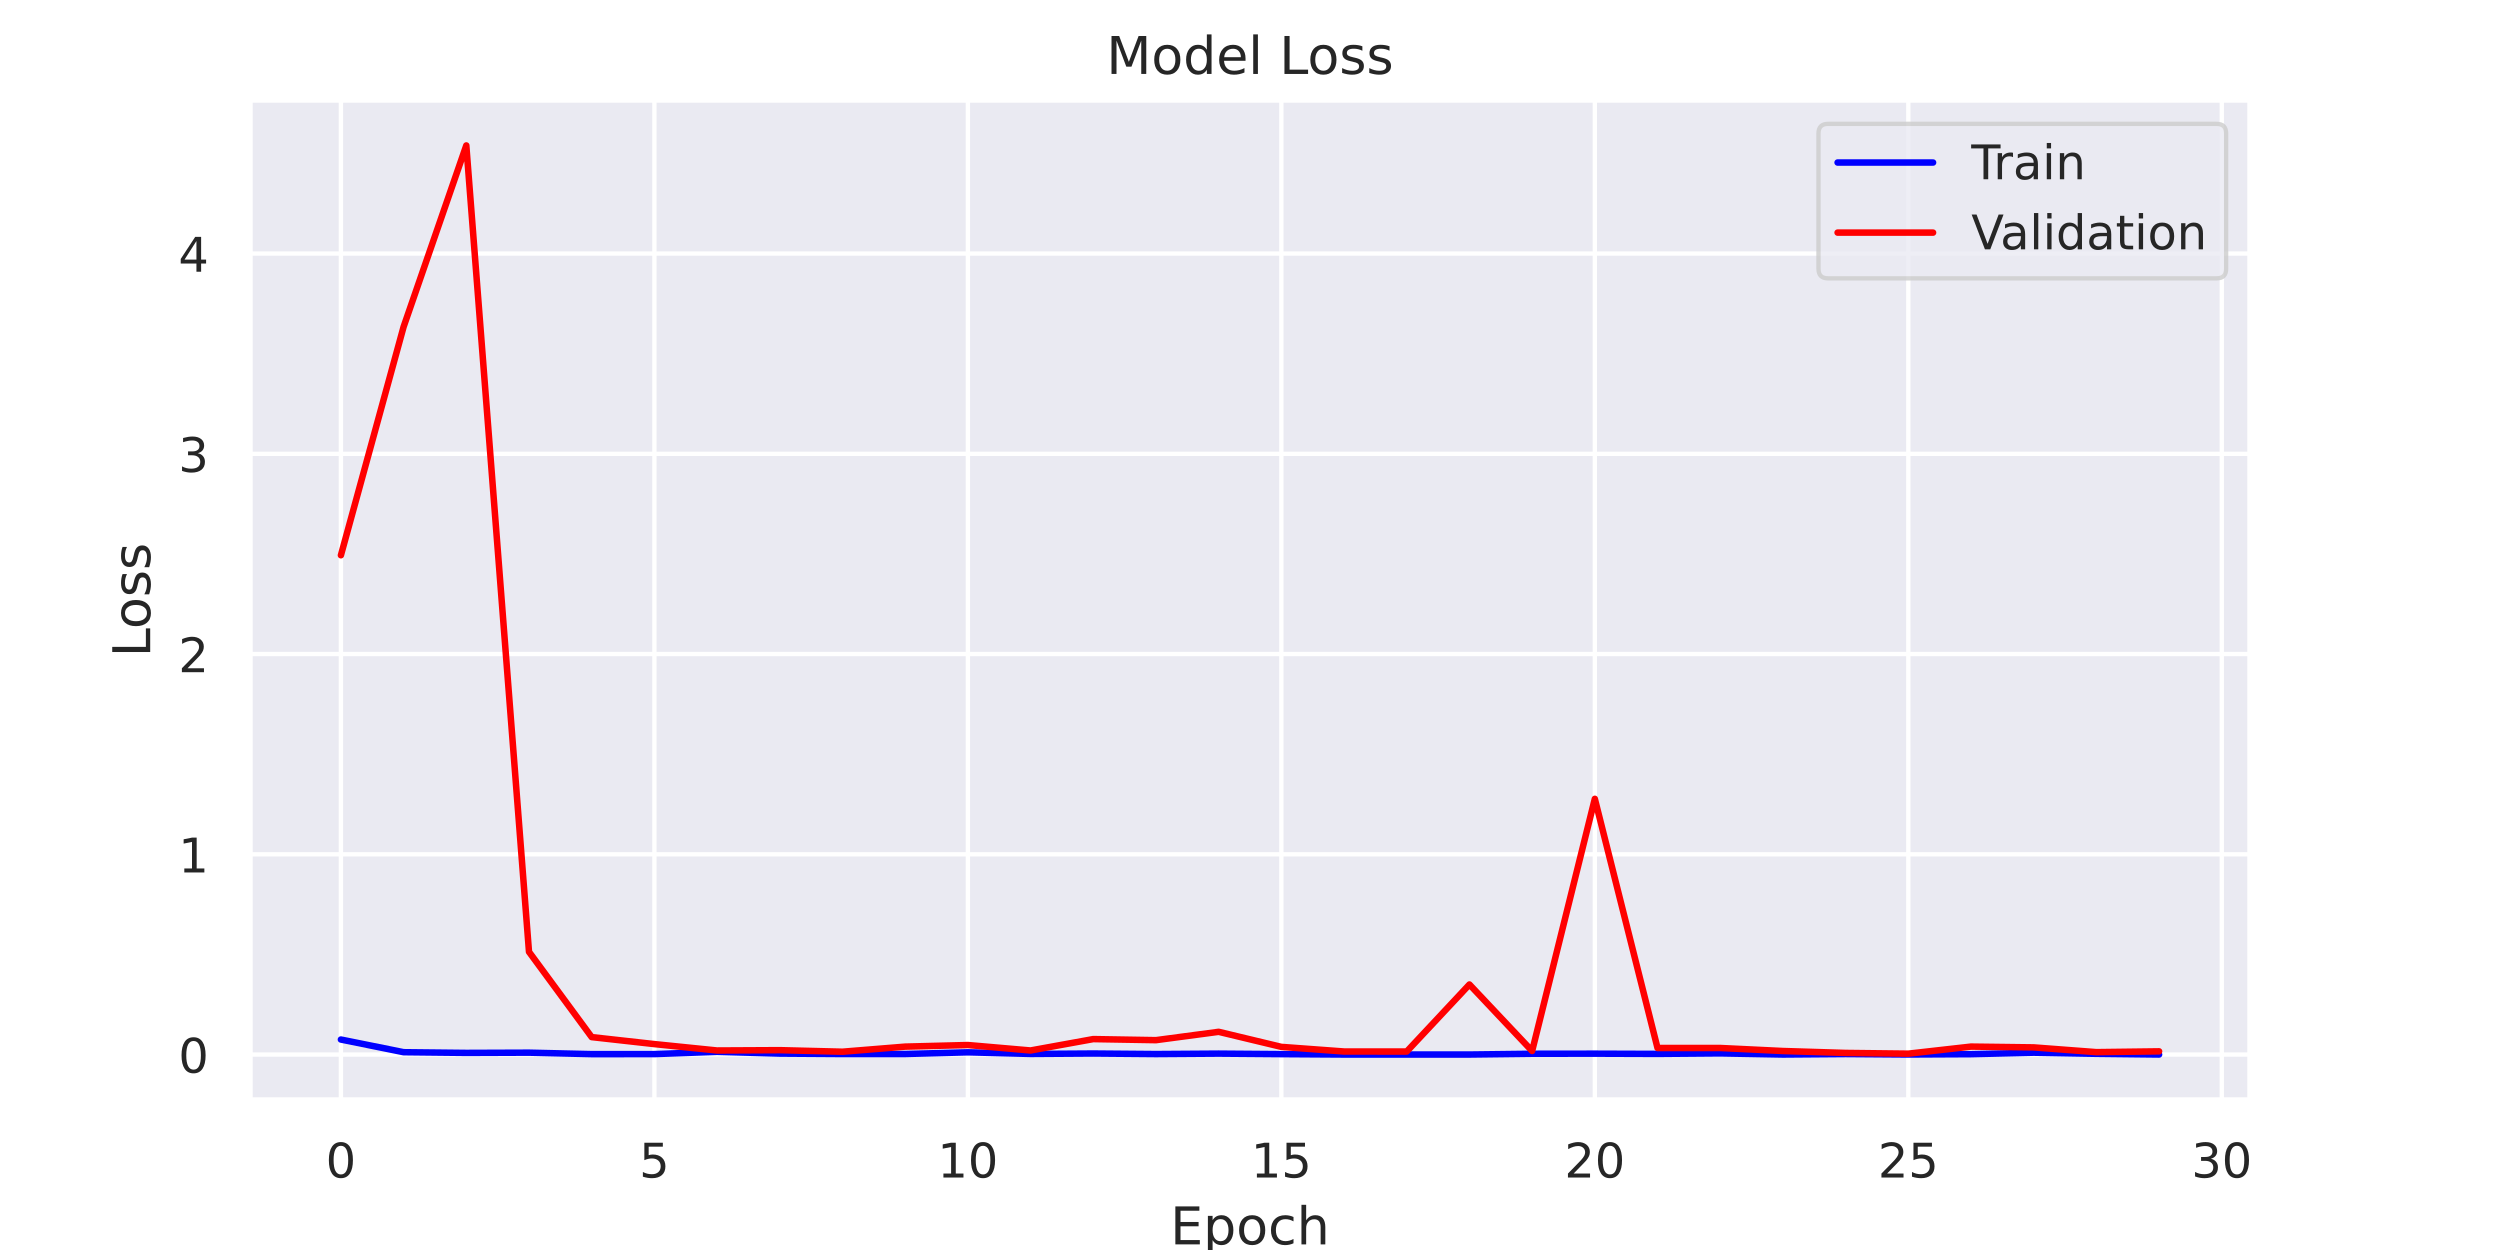
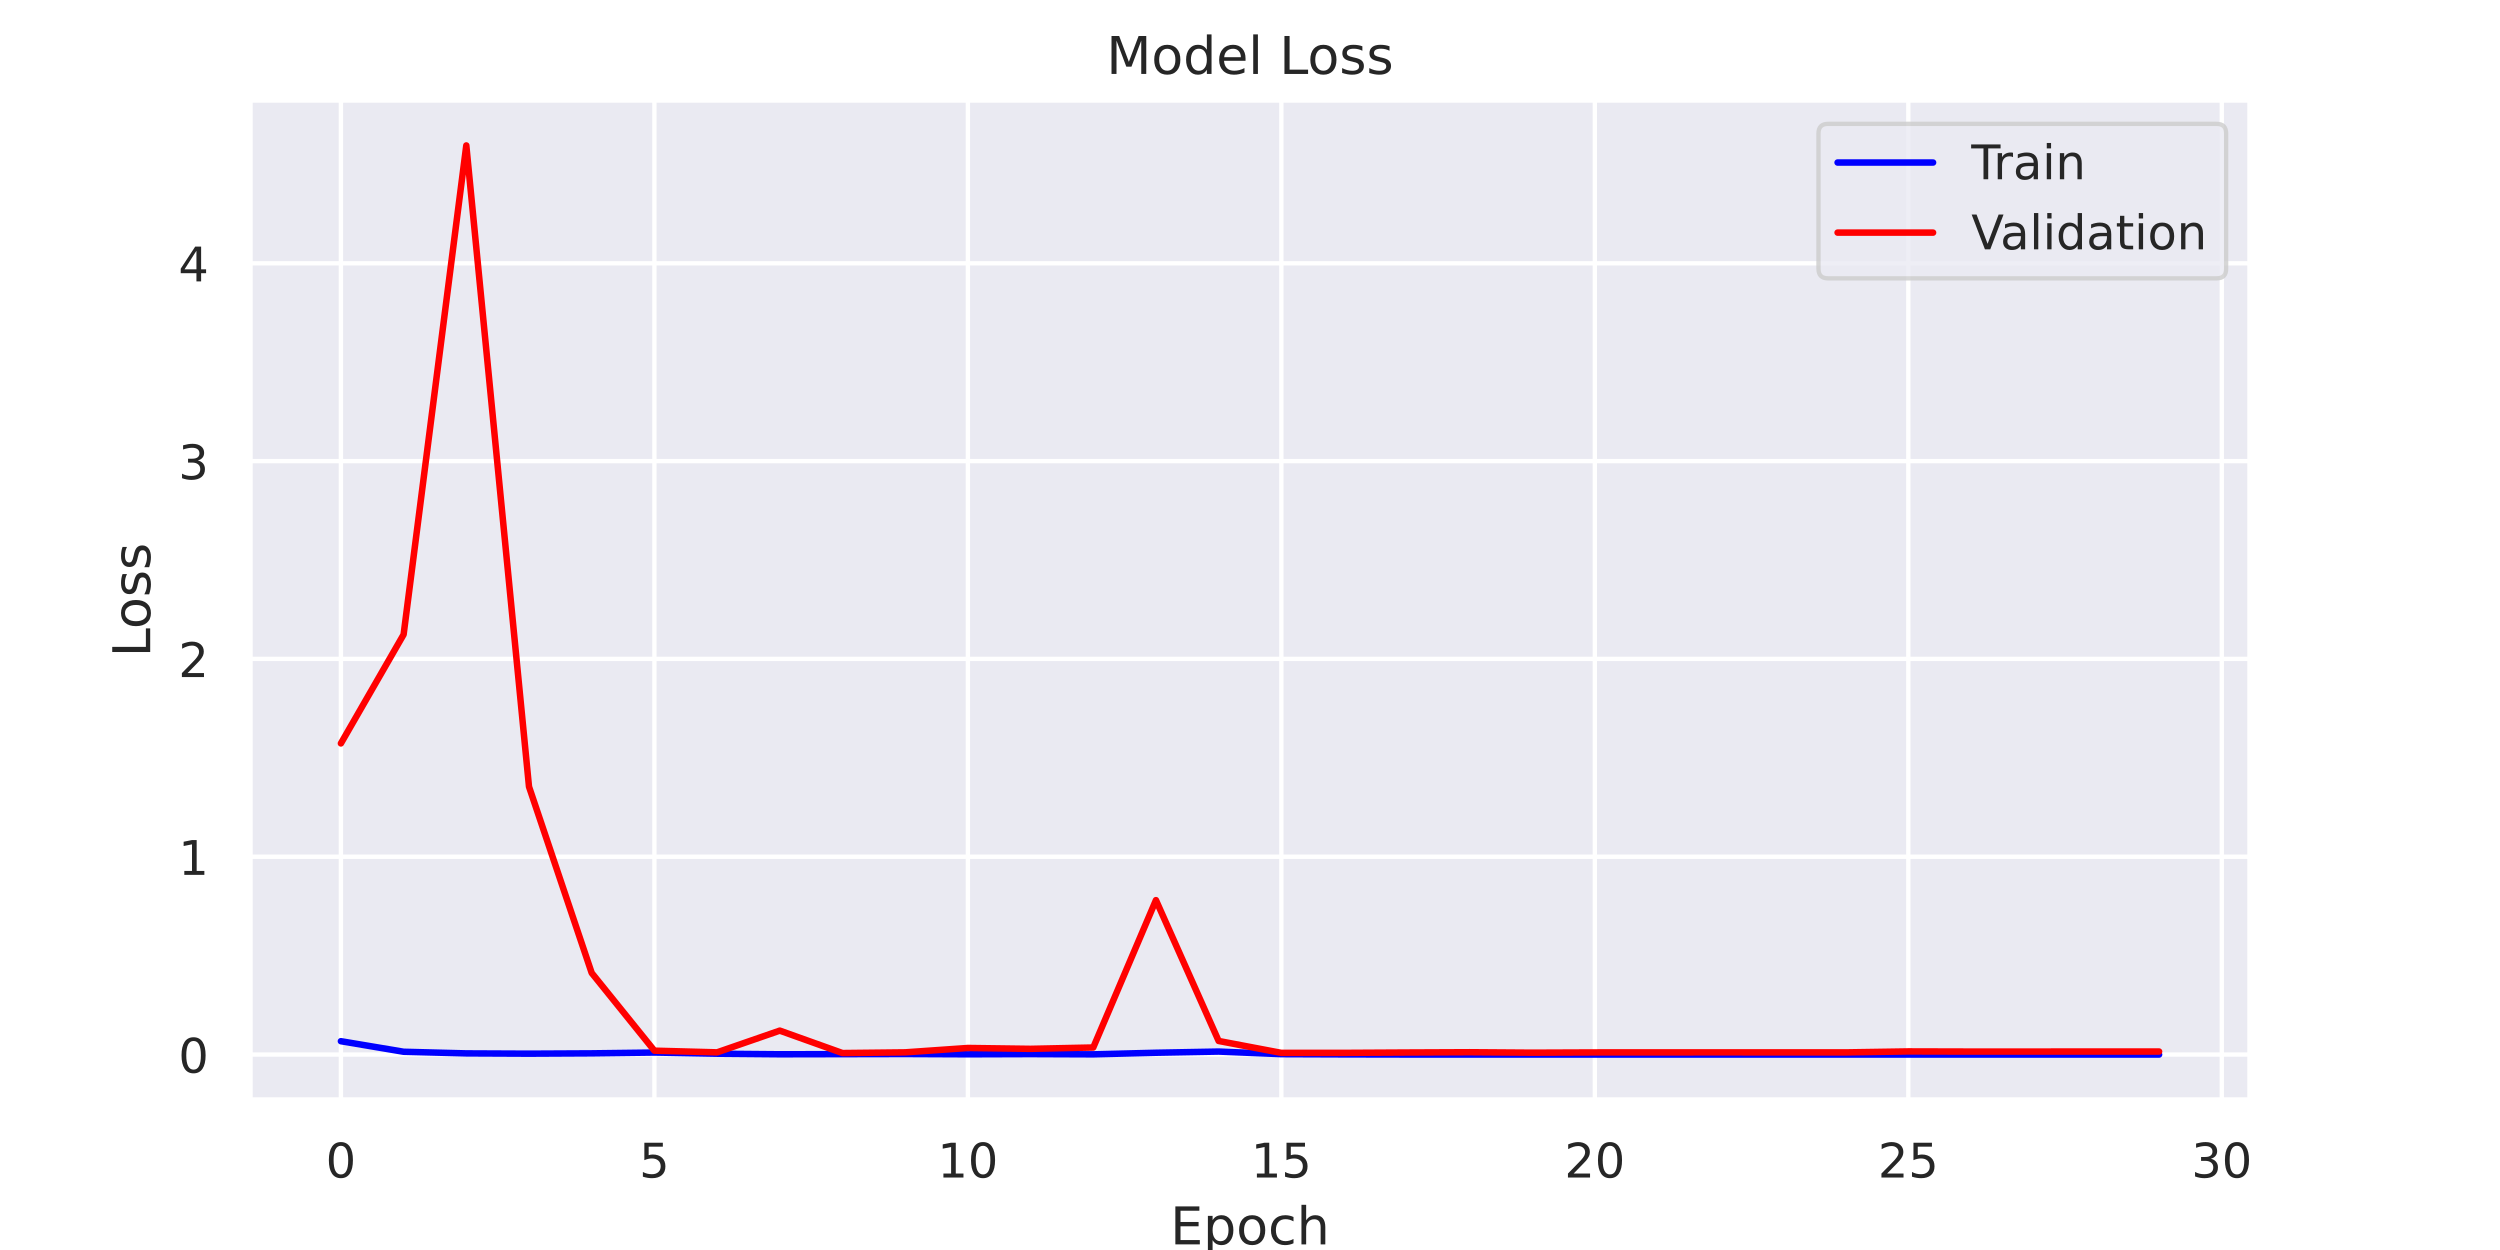
<svg xmlns="http://www.w3.org/2000/svg" xmlns:xlink="http://www.w3.org/1999/xlink" height="288pt" version="1.1" viewBox="0 0 576 288" width="576pt">
  <defs>
    <style type="text/css">*{stroke-linecap:butt;stroke-linejoin:round;}</style>
  </defs>
  <g id="figure_1">
    <g id="patch_1">
      <path d="M 0 288  L 576 288  L 576 0  L 0 0  z " style="fill:#ffffff;" />
    </g>
    <g id="axes_1">
      <g id="patch_2">
        <path d="M 57.6 253.44  L 518.4 253.44  L 518.4 23.04  L 57.6 23.04  z " style="fill:#eaeaf2;" />
      </g>
      <g id="matplotlib.axis_1">
        <g id="xtick_1">
          <g id="line2d_1">
-             <path clip-path="url(#p68ed6aa2de)" d="M 78.545 253.44  L 78.545 23.04  " style="fill:none;stroke:#ffffff;stroke-linecap:round;" />
+             <path clip-path="url(#p7ed5fe6f03)" d="M 78.545 253.44  L 78.545 23.04  " style="fill:none;stroke:#ffffff;stroke-linecap:round;" />
          </g>
          <g id="text_1">
            <g style="fill:#262626;" transform="translate(75.04608 271.2983)scale(0.11 -0.11)">
              <defs>
                <path d="M 2034 4250  Q 1547 4250 1301 3770  Q 1056 3291 1056 2328  Q 1056 1369 1301 889  Q 1547 409 2034 409  Q 2525 409 2770 889  Q 3016 1369 3016 2328  Q 3016 3291 2770 3770  Q 2525 4250 2034 4250  z M 2034 4750  Q 2819 4750 3233 4129  Q 3647 3509 3647 2328  Q 3647 1150 3233 529  Q 2819 -91 2034 -91  Q 1250 -91 836 529  Q 422 1150 422 2328  Q 422 3509 836 4129  Q 1250 4750 2034 4750  z " id="DejaVuSans-30" transform="scale(0.015625)" />
              </defs>
              <use xlink:href="#DejaVuSans-30" />
            </g>
          </g>
        </g>
        <g id="xtick_2">
          <g id="line2d_2">
-             <path clip-path="url(#p68ed6aa2de)" d="M 150.771 253.44  L 150.771 23.04  " style="fill:none;stroke:#ffffff;stroke-linecap:round;" />
+             <path clip-path="url(#p7ed5fe6f03)" d="M 150.771 253.44  L 150.771 23.04  " style="fill:none;stroke:#ffffff;stroke-linecap:round;" />
          </g>
          <g id="text_2">
            <g style="fill:#262626;" transform="translate(147.2718 271.2983)scale(0.11 -0.11)">
              <defs>
                <path d="M 691 4666  L 3169 4666  L 3169 4134  L 1269 4134  L 1269 2991  Q 1406 3038 1543 3061  Q 1681 3084 1819 3084  Q 2600 3084 3056 2656  Q 3513 2228 3513 1497  Q 3513 744 3044 326  Q 2575 -91 1722 -91  Q 1428 -91 1123 -41  Q 819 9 494 109  L 494 744  Q 775 591 1075 516  Q 1375 441 1709 441  Q 2250 441 2565 725  Q 2881 1009 2881 1497  Q 2881 1984 2565 2268  Q 2250 2553 1709 2553  Q 1456 2553 1204 2497  Q 953 2441 691 2322  L 691 4666  z " id="DejaVuSans-35" transform="scale(0.015625)" />
              </defs>
              <use xlink:href="#DejaVuSans-35" />
            </g>
          </g>
        </g>
        <g id="xtick_3">
          <g id="line2d_3">
-             <path clip-path="url(#p68ed6aa2de)" d="M 222.997 253.44  L 222.997 23.04  " style="fill:none;stroke:#ffffff;stroke-linecap:round;" />
+             <path clip-path="url(#p7ed5fe6f03)" d="M 222.997 253.44  L 222.997 23.04  " style="fill:none;stroke:#ffffff;stroke-linecap:round;" />
          </g>
          <g id="text_3">
            <g style="fill:#262626;" transform="translate(215.9981 271.2983)scale(0.11 -0.11)">
              <defs>
                <path d="M 794 531  L 1825 531  L 1825 4091  L 703 3866  L 703 4441  L 1819 4666  L 2450 4666  L 2450 531  L 3481 531  L 3481 0  L 794 0  L 794 531  z " id="DejaVuSans-31" transform="scale(0.015625)" />
              </defs>
              <use xlink:href="#DejaVuSans-31" />
              <use x="63.623" xlink:href="#DejaVuSans-30" />
            </g>
          </g>
        </g>
        <g id="xtick_4">
          <g id="line2d_4">
-             <path clip-path="url(#p68ed6aa2de)" d="M 295.223 253.44  L 295.223 23.04  " style="fill:none;stroke:#ffffff;stroke-linecap:round;" />
+             <path clip-path="url(#p7ed5fe6f03)" d="M 295.223 253.44  L 295.223 23.04  " style="fill:none;stroke:#ffffff;stroke-linecap:round;" />
          </g>
          <g id="text_4">
            <g style="fill:#262626;" transform="translate(288.2238 271.2983)scale(0.11 -0.11)">
              <use xlink:href="#DejaVuSans-31" />
              <use x="63.623" xlink:href="#DejaVuSans-35" />
            </g>
          </g>
        </g>
        <g id="xtick_5">
          <g id="line2d_5">
-             <path clip-path="url(#p68ed6aa2de)" d="M 367.448 253.44  L 367.448 23.04  " style="fill:none;stroke:#ffffff;stroke-linecap:round;" />
+             <path clip-path="url(#p7ed5fe6f03)" d="M 367.448 253.44  L 367.448 23.04  " style="fill:none;stroke:#ffffff;stroke-linecap:round;" />
          </g>
          <g id="text_5">
            <g style="fill:#262626;" transform="translate(360.4495 271.2983)scale(0.11 -0.11)">
              <defs>
                <path d="M 1228 531  L 3431 531  L 3431 0  L 469 0  L 469 531  Q 828 903 1448 1529  Q 2069 2156 2228 2338  Q 2531 2678 2651 2914  Q 2772 3150 2772 3378  Q 2772 3750 2511 3984  Q 2250 4219 1831 4219  Q 1534 4219 1204 4116  Q 875 4013 500 3803  L 500 4441  Q 881 4594 1212 4672  Q 1544 4750 1819 4750  Q 2544 4750 2975 4387  Q 3406 4025 3406 3419  Q 3406 3131 3298 2873  Q 3191 2616 2906 2266  Q 2828 2175 2409 1742  Q 1991 1309 1228 531  z " id="DejaVuSans-32" transform="scale(0.015625)" />
              </defs>
              <use xlink:href="#DejaVuSans-32" />
              <use x="63.623" xlink:href="#DejaVuSans-30" />
            </g>
          </g>
        </g>
        <g id="xtick_6">
          <g id="line2d_6">
-             <path clip-path="url(#p68ed6aa2de)" d="M 439.674 253.44  L 439.674 23.04  " style="fill:none;stroke:#ffffff;stroke-linecap:round;" />
+             <path clip-path="url(#p7ed5fe6f03)" d="M 439.674 253.44  L 439.674 23.04  " style="fill:none;stroke:#ffffff;stroke-linecap:round;" />
          </g>
          <g id="text_6">
            <g style="fill:#262626;" transform="translate(432.6752 271.2983)scale(0.11 -0.11)">
              <use xlink:href="#DejaVuSans-32" />
              <use x="63.623" xlink:href="#DejaVuSans-35" />
            </g>
          </g>
        </g>
        <g id="xtick_7">
          <g id="line2d_7">
-             <path clip-path="url(#p68ed6aa2de)" d="M 511.9 253.44  L 511.9 23.04  " style="fill:none;stroke:#ffffff;stroke-linecap:round;" />
+             <path clip-path="url(#p7ed5fe6f03)" d="M 511.9 253.44  L 511.9 23.04  " style="fill:none;stroke:#ffffff;stroke-linecap:round;" />
          </g>
          <g id="text_7">
            <g style="fill:#262626;" transform="translate(504.9009 271.2983)scale(0.11 -0.11)">
              <defs>
                <path d="M 2597 2516  Q 3050 2419 3304 2112  Q 3559 1806 3559 1356  Q 3559 666 3084 287  Q 2609 -91 1734 -91  Q 1441 -91 1130 -33  Q 819 25 488 141  L 488 750  Q 750 597 1062 519  Q 1375 441 1716 441  Q 2309 441 2620 675  Q 2931 909 2931 1356  Q 2931 1769 2642 2001  Q 2353 2234 1838 2234  L 1294 2234  L 1294 2753  L 1863 2753  Q 2328 2753 2575 2939  Q 2822 3125 2822 3475  Q 2822 3834 2567 4026  Q 2313 4219 1838 4219  Q 1578 4219 1281 4162  Q 984 4106 628 3988  L 628 4550  Q 988 4650 1302 4700  Q 1616 4750 1894 4750  Q 2613 4750 3031 4423  Q 3450 4097 3450 3541  Q 3450 3153 3228 2886  Q 3006 2619 2597 2516  z " id="DejaVuSans-33" transform="scale(0.015625)" />
              </defs>
              <use xlink:href="#DejaVuSans-33" />
              <use x="63.623" xlink:href="#DejaVuSans-30" />
            </g>
          </g>
        </g>
        <g id="text_8">
          <g style="fill:#262626;" transform="translate(269.6269 286.7041)scale(0.12 -0.12)">
            <defs>
              <path d="M 628 4666  L 3578 4666  L 3578 4134  L 1259 4134  L 1259 2753  L 3481 2753  L 3481 2222  L 1259 2222  L 1259 531  L 3634 531  L 3634 0  L 628 0  L 628 4666  z " id="DejaVuSans-45" transform="scale(0.015625)" />
              <path d="M 1159 525  L 1159 -1331  L 581 -1331  L 581 3500  L 1159 3500  L 1159 2969  Q 1341 3281 1617 3432  Q 1894 3584 2278 3584  Q 2916 3584 3314 3078  Q 3713 2572 3713 1747  Q 3713 922 3314 415  Q 2916 -91 2278 -91  Q 1894 -91 1617 61  Q 1341 213 1159 525  z M 3116 1747  Q 3116 2381 2855 2742  Q 2594 3103 2138 3103  Q 1681 3103 1420 2742  Q 1159 2381 1159 1747  Q 1159 1113 1420 752  Q 1681 391 2138 391  Q 2594 391 2855 752  Q 3116 1113 3116 1747  z " id="DejaVuSans-70" transform="scale(0.015625)" />
              <path d="M 1959 3097  Q 1497 3097 1228 2736  Q 959 2375 959 1747  Q 959 1119 1226 758  Q 1494 397 1959 397  Q 2419 397 2687 759  Q 2956 1122 2956 1747  Q 2956 2369 2687 2733  Q 2419 3097 1959 3097  z M 1959 3584  Q 2709 3584 3137 3096  Q 3566 2609 3566 1747  Q 3566 888 3137 398  Q 2709 -91 1959 -91  Q 1206 -91 779 398  Q 353 888 353 1747  Q 353 2609 779 3096  Q 1206 3584 1959 3584  z " id="DejaVuSans-6f" transform="scale(0.015625)" />
              <path d="M 3122 3366  L 3122 2828  Q 2878 2963 2633 3030  Q 2388 3097 2138 3097  Q 1578 3097 1268 2742  Q 959 2388 959 1747  Q 959 1106 1268 751  Q 1578 397 2138 397  Q 2388 397 2633 464  Q 2878 531 3122 666  L 3122 134  Q 2881 22 2623 -34  Q 2366 -91 2075 -91  Q 1284 -91 818 406  Q 353 903 353 1747  Q 353 2603 823 3093  Q 1294 3584 2113 3584  Q 2378 3584 2631 3529  Q 2884 3475 3122 3366  z " id="DejaVuSans-63" transform="scale(0.015625)" />
              <path d="M 3513 2113  L 3513 0  L 2938 0  L 2938 2094  Q 2938 2591 2744 2837  Q 2550 3084 2163 3084  Q 1697 3084 1428 2787  Q 1159 2491 1159 1978  L 1159 0  L 581 0  L 581 4863  L 1159 4863  L 1159 2956  Q 1366 3272 1645 3428  Q 1925 3584 2291 3584  Q 2894 3584 3203 3211  Q 3513 2838 3513 2113  z " id="DejaVuSans-68" transform="scale(0.015625)" />
            </defs>
            <use xlink:href="#DejaVuSans-45" />
            <use x="63.184" xlink:href="#DejaVuSans-70" />
            <use x="126.66" xlink:href="#DejaVuSans-6f" />
            <use x="187.842" xlink:href="#DejaVuSans-63" />
            <use x="242.822" xlink:href="#DejaVuSans-68" />
          </g>
        </g>
      </g>
      <g id="matplotlib.axis_2">
        <g id="ytick_1">
          <g id="line2d_8">
-             <path clip-path="url(#p68ed6aa2de)" d="M 57.6 242.968  L 518.4 242.968  " style="fill:none;stroke:#ffffff;stroke-linecap:round;" />
+             <path clip-path="url(#p7ed5fe6f03)" d="M 57.6 242.967  L 518.4 242.967  " style="fill:none;stroke:#ffffff;stroke-linecap:round;" />
          </g>
          <g id="text_9">
-             <g style="fill:#262626;" transform="translate(41.10125 247.1471)scale(0.11 -0.11)">
+             <g style="fill:#262626;" transform="translate(41.10125 247.1464)scale(0.11 -0.11)">
              <use xlink:href="#DejaVuSans-30" />
            </g>
          </g>
        </g>
        <g id="ytick_2">
          <g id="line2d_9">
-             <path clip-path="url(#p68ed6aa2de)" d="M 57.6 196.832  L 518.4 196.832  " style="fill:none;stroke:#ffffff;stroke-linecap:round;" />
+             <path clip-path="url(#p7ed5fe6f03)" d="M 57.6 197.391  L 518.4 197.391  " style="fill:none;stroke:#ffffff;stroke-linecap:round;" />
          </g>
          <g id="text_10">
-             <g style="fill:#262626;" transform="translate(41.10125 201.0107)scale(0.11 -0.11)">
+             <g style="fill:#262626;" transform="translate(41.10125 201.57)scale(0.11 -0.11)">
              <use xlink:href="#DejaVuSans-31" />
            </g>
          </g>
        </g>
        <g id="ytick_3">
          <g id="line2d_10">
-             <path clip-path="url(#p68ed6aa2de)" d="M 57.6 150.695  L 518.4 150.695  " style="fill:none;stroke:#ffffff;stroke-linecap:round;" />
+             <path clip-path="url(#p7ed5fe6f03)" d="M 57.6 151.814  L 518.4 151.814  " style="fill:none;stroke:#ffffff;stroke-linecap:round;" />
          </g>
          <g id="text_11">
-             <g style="fill:#262626;" transform="translate(41.10125 154.8743)scale(0.11 -0.11)">
+             <g style="fill:#262626;" transform="translate(41.10125 155.9935)scale(0.11 -0.11)">
              <use xlink:href="#DejaVuSans-32" />
            </g>
          </g>
        </g>
        <g id="ytick_4">
          <g id="line2d_11">
-             <path clip-path="url(#p68ed6aa2de)" d="M 57.6 104.559  L 518.4 104.559  " style="fill:none;stroke:#ffffff;stroke-linecap:round;" />
+             <path clip-path="url(#p7ed5fe6f03)" d="M 57.6 106.238  L 518.4 106.238  " style="fill:none;stroke:#ffffff;stroke-linecap:round;" />
          </g>
          <g id="text_12">
-             <g style="fill:#262626;" transform="translate(41.10125 108.7379)scale(0.11 -0.11)">
+             <g style="fill:#262626;" transform="translate(41.10125 110.4171)scale(0.11 -0.11)">
              <use xlink:href="#DejaVuSans-33" />
            </g>
          </g>
        </g>
        <g id="ytick_5">
          <g id="line2d_12">
-             <path clip-path="url(#p68ed6aa2de)" d="M 57.6 58.422  L 518.4 58.422  " style="fill:none;stroke:#ffffff;stroke-linecap:round;" />
+             <path clip-path="url(#p7ed5fe6f03)" d="M 57.6 60.661  L 518.4 60.661  " style="fill:none;stroke:#ffffff;stroke-linecap:round;" />
          </g>
          <g id="text_13">
-             <g style="fill:#262626;" transform="translate(41.10125 62.60151)scale(0.11 -0.11)">
+             <g style="fill:#262626;" transform="translate(41.10125 64.84062)scale(0.11 -0.11)">
              <defs>
                <path d="M 2419 4116  L 825 1625  L 2419 1625  L 2419 4116  z M 2253 4666  L 3047 4666  L 3047 1625  L 3713 1625  L 3713 1100  L 3047 1100  L 3047 0  L 2419 0  L 2419 1100  L 313 1100  L 313 1709  L 2253 4666  z " id="DejaVuSans-34" transform="scale(0.015625)" />
              </defs>
              <use xlink:href="#DejaVuSans-34" />
            </g>
          </g>
        </g>
        <g id="text_14">
          <g style="fill:#262626;" transform="translate(34.60563 151.4006)rotate(-90)scale(0.12 -0.12)">
            <defs>
              <path d="M 628 4666  L 1259 4666  L 1259 531  L 3531 531  L 3531 0  L 628 0  L 628 4666  z " id="DejaVuSans-4c" transform="scale(0.015625)" />
              <path d="M 2834 3397  L 2834 2853  Q 2591 2978 2328 3040  Q 2066 3103 1784 3103  Q 1356 3103 1142 2972  Q 928 2841 928 2578  Q 928 2378 1081 2264  Q 1234 2150 1697 2047  L 1894 2003  Q 2506 1872 2764 1633  Q 3022 1394 3022 966  Q 3022 478 2636 193  Q 2250 -91 1575 -91  Q 1294 -91 989 -36  Q 684 19 347 128  L 347 722  Q 666 556 975 473  Q 1284 391 1588 391  Q 1994 391 2212 530  Q 2431 669 2431 922  Q 2431 1156 2273 1281  Q 2116 1406 1581 1522  L 1381 1569  Q 847 1681 609 1914  Q 372 2147 372 2553  Q 372 3047 722 3315  Q 1072 3584 1716 3584  Q 2034 3584 2315 3537  Q 2597 3491 2834 3397  z " id="DejaVuSans-73" transform="scale(0.015625)" />
            </defs>
            <use xlink:href="#DejaVuSans-4c" />
            <use x="53.963" xlink:href="#DejaVuSans-6f" />
            <use x="115.145" xlink:href="#DejaVuSans-73" />
            <use x="167.244" xlink:href="#DejaVuSans-73" />
          </g>
        </g>
      </g>
      <g id="line2d_13">
-         <path clip-path="url(#p68ed6aa2de)" d="M 78.545 239.51  L 92.991 242.428  L 107.436 242.588  L 121.881 242.534  L 136.326 242.871  L 150.771 242.864  L 165.216 242.337  L 179.661 242.748  L 194.107 242.849  L 208.552 242.842  L 222.997 242.453  L 237.442 242.827  L 251.887 242.729  L 266.332 242.856  L 280.777 242.753  L 295.223 242.871  L 309.668 242.965  L 324.113 242.967  L 338.558 242.965  L 353.003 242.787  L 367.448 242.767  L 381.893 242.818  L 396.339 242.699  L 410.784 242.965  L 425.229 242.851  L 439.674 242.958  L 454.119 242.883  L 468.564 242.539  L 483.009 242.799  L 497.455 242.963  " style="fill:none;stroke:#0000ff;stroke-linecap:round;stroke-width:1.5;" />
+         <path clip-path="url(#p7ed5fe6f03)" d="M 78.545 239.895  L 92.991 242.325  L 107.436 242.701  L 121.881 242.769  L 136.326 242.693  L 150.771 242.502  L 165.216 242.776  L 179.661 242.905  L 194.107 242.875  L 208.552 242.844  L 222.997 242.909  L 237.442 242.861  L 251.887 242.921  L 266.332 242.553  L 280.777 242.28  L 295.223 242.879  L 309.668 242.934  L 324.113 242.963  L 338.558 242.967  L 353.003 242.967  L 367.448 242.967  L 381.893 242.967  L 396.339 242.967  L 410.784 242.967  L 425.229 242.967  L 439.674 242.967  L 454.119 242.967  L 468.564 242.967  L 483.009 242.967  L 497.455 242.967  " style="fill:none;stroke:#0000ff;stroke-linecap:round;stroke-width:1.5;" />
      </g>
      <g id="line2d_14">
-         <path clip-path="url(#p68ed6aa2de)" d="M 78.545 127.932  L 92.991 75.292  L 107.436 33.513  L 121.881 219.307  L 136.326 238.95  L 150.771 240.56  L 165.216 242.033  L 179.661 241.957  L 194.107 242.316  L 208.552 241.142  L 222.997 240.774  L 237.442 242.03  L 251.887 239.406  L 266.332 239.652  L 280.777 237.73  L 295.223 241.2  L 309.668 242.265  L 324.113 242.272  L 338.558 226.827  L 353.003 242.147  L 367.448 184.052  L 381.893 241.462  L 396.339 241.455  L 410.784 242.151  L 425.229 242.593  L 439.674 242.765  L 454.119 241.134  L 468.564 241.319  L 483.009 242.414  L 497.455 242.229  " style="fill:none;stroke:#ff0000;stroke-linecap:round;stroke-width:1.5;" />
+         <path clip-path="url(#p7ed5fe6f03)" d="M 78.545 171.282  L 92.991 146.197  L 107.436 33.513  L 121.881 181.249  L 136.326 224.168  L 150.771 242.074  L 165.216 242.462  L 179.661 237.456  L 194.107 242.624  L 208.552 242.459  L 222.997 241.453  L 237.442 241.652  L 251.887 241.341  L 266.332 207.396  L 280.777 239.838  L 295.223 242.582  L 309.668 242.58  L 324.113 242.496  L 338.558 242.431  L 353.003 242.537  L 367.448 242.478  L 381.893 242.471  L 396.339 242.466  L 410.784 242.472  L 425.229 242.474  L 439.674 242.245  L 454.119 242.283  L 468.564 242.28  L 483.009 242.273  L 497.455 242.274  " style="fill:none;stroke:#ff0000;stroke-linecap:round;stroke-width:1.5;" />
      </g>
      <g id="patch_3">
        <path d="M 57.6 253.44  L 57.6 23.04  " style="fill:none;stroke:#ffffff;stroke-linecap:square;stroke-linejoin:miter;stroke-width:1.25;" />
      </g>
      <g id="patch_4">
        <path d="M 518.4 253.44  L 518.4 23.04  " style="fill:none;stroke:#ffffff;stroke-linecap:square;stroke-linejoin:miter;stroke-width:1.25;" />
      </g>
      <g id="patch_5">
        <path d="M 57.6 253.44  L 518.4 253.44  " style="fill:none;stroke:#ffffff;stroke-linecap:square;stroke-linejoin:miter;stroke-width:1.25;" />
      </g>
      <g id="patch_6">
        <path d="M 57.6 23.04  L 518.4 23.04  " style="fill:none;stroke:#ffffff;stroke-linecap:square;stroke-linejoin:miter;stroke-width:1.25;" />
      </g>
      <g id="text_15">
        <g style="fill:#262626;" transform="translate(254.9166 17.04)scale(0.12 -0.12)">
          <defs>
            <path d="M 628 4666  L 1569 4666  L 2759 1491  L 3956 4666  L 4897 4666  L 4897 0  L 4281 0  L 4281 4097  L 3078 897  L 2444 897  L 1241 4097  L 1241 0  L 628 0  L 628 4666  z " id="DejaVuSans-4d" transform="scale(0.015625)" />
            <path d="M 2906 2969  L 2906 4863  L 3481 4863  L 3481 0  L 2906 0  L 2906 525  Q 2725 213 2448 61  Q 2172 -91 1784 -91  Q 1150 -91 751 415  Q 353 922 353 1747  Q 353 2572 751 3078  Q 1150 3584 1784 3584  Q 2172 3584 2448 3432  Q 2725 3281 2906 2969  z M 947 1747  Q 947 1113 1208 752  Q 1469 391 1925 391  Q 2381 391 2643 752  Q 2906 1113 2906 1747  Q 2906 2381 2643 2742  Q 2381 3103 1925 3103  Q 1469 3103 1208 2742  Q 947 2381 947 1747  z " id="DejaVuSans-64" transform="scale(0.015625)" />
            <path d="M 3597 1894  L 3597 1613  L 953 1613  Q 991 1019 1311 708  Q 1631 397 2203 397  Q 2534 397 2845 478  Q 3156 559 3463 722  L 3463 178  Q 3153 47 2828 -22  Q 2503 -91 2169 -91  Q 1331 -91 842 396  Q 353 884 353 1716  Q 353 2575 817 3079  Q 1281 3584 2069 3584  Q 2775 3584 3186 3129  Q 3597 2675 3597 1894  z M 3022 2063  Q 3016 2534 2758 2815  Q 2500 3097 2075 3097  Q 1594 3097 1305 2825  Q 1016 2553 972 2059  L 3022 2063  z " id="DejaVuSans-65" transform="scale(0.015625)" />
            <path d="M 603 4863  L 1178 4863  L 1178 0  L 603 0  L 603 4863  z " id="DejaVuSans-6c" transform="scale(0.015625)" />
            <path id="DejaVuSans-20" transform="scale(0.015625)" />
          </defs>
          <use xlink:href="#DejaVuSans-4d" />
          <use x="86.279" xlink:href="#DejaVuSans-6f" />
          <use x="147.461" xlink:href="#DejaVuSans-64" />
          <use x="210.938" xlink:href="#DejaVuSans-65" />
          <use x="272.461" xlink:href="#DejaVuSans-6c" />
          <use x="300.244" xlink:href="#DejaVuSans-20" />
          <use x="332.031" xlink:href="#DejaVuSans-4c" />
          <use x="385.994" xlink:href="#DejaVuSans-6f" />
          <use x="447.176" xlink:href="#DejaVuSans-73" />
          <use x="499.275" xlink:href="#DejaVuSans-73" />
        </g>
      </g>
      <g id="legend_1">
        <g id="patch_7">
          <path d="M 421.181 64.132  L 510.7 64.132  Q 512.9 64.132 512.9 61.932  L 512.9 30.74  Q 512.9 28.54 510.7 28.54  L 421.181 28.54  Q 418.981 28.54 418.981 30.74  L 418.981 61.932  Q 418.981 64.132 421.181 64.132  z " style="fill:#eaeaf2;opacity:0.8;stroke:#cccccc;stroke-linejoin:miter;" />
        </g>
        <g id="line2d_15">
          <path d="M 423.381 37.448  L 445.381 37.448  " style="fill:none;stroke:#0000ff;stroke-linecap:round;stroke-width:1.5;" />
        </g>
        <g id="line2d_16" />
        <g id="text_16">
          <g style="fill:#262626;" transform="translate(454.1806 41.29828)scale(0.11 -0.11)">
            <defs>
              <path d="M -19 4666  L 3928 4666  L 3928 4134  L 2272 4134  L 2272 0  L 1638 0  L 1638 4134  L -19 4134  L -19 4666  z " id="DejaVuSans-54" transform="scale(0.015625)" />
              <path d="M 2631 2963  Q 2534 3019 2420 3045  Q 2306 3072 2169 3072  Q 1681 3072 1420 2755  Q 1159 2438 1159 1844  L 1159 0  L 581 0  L 581 3500  L 1159 3500  L 1159 2956  Q 1341 3275 1631 3429  Q 1922 3584 2338 3584  Q 2397 3584 2469 3576  Q 2541 3569 2628 3553  L 2631 2963  z " id="DejaVuSans-72" transform="scale(0.015625)" />
              <path d="M 2194 1759  Q 1497 1759 1228 1600  Q 959 1441 959 1056  Q 959 750 1161 570  Q 1363 391 1709 391  Q 2188 391 2477 730  Q 2766 1069 2766 1631  L 2766 1759  L 2194 1759  z M 3341 1997  L 3341 0  L 2766 0  L 2766 531  Q 2569 213 2275 61  Q 1981 -91 1556 -91  Q 1019 -91 701 211  Q 384 513 384 1019  Q 384 1609 779 1909  Q 1175 2209 1959 2209  L 2766 2209  L 2766 2266  Q 2766 2663 2505 2880  Q 2244 3097 1772 3097  Q 1472 3097 1187 3025  Q 903 2953 641 2809  L 641 3341  Q 956 3463 1253 3523  Q 1550 3584 1831 3584  Q 2591 3584 2966 3190  Q 3341 2797 3341 1997  z " id="DejaVuSans-61" transform="scale(0.015625)" />
              <path d="M 603 3500  L 1178 3500  L 1178 0  L 603 0  L 603 3500  z M 603 4863  L 1178 4863  L 1178 4134  L 603 4134  L 603 4863  z " id="DejaVuSans-69" transform="scale(0.015625)" />
              <path d="M 3513 2113  L 3513 0  L 2938 0  L 2938 2094  Q 2938 2591 2744 2837  Q 2550 3084 2163 3084  Q 1697 3084 1428 2787  Q 1159 2491 1159 1978  L 1159 0  L 581 0  L 581 3500  L 1159 3500  L 1159 2956  Q 1366 3272 1645 3428  Q 1925 3584 2291 3584  Q 2894 3584 3203 3211  Q 3513 2838 3513 2113  z " id="DejaVuSans-6e" transform="scale(0.015625)" />
            </defs>
            <use xlink:href="#DejaVuSans-54" />
            <use x="46.334" xlink:href="#DejaVuSans-72" />
            <use x="87.447" xlink:href="#DejaVuSans-61" />
            <use x="148.727" xlink:href="#DejaVuSans-69" />
            <use x="176.51" xlink:href="#DejaVuSans-6e" />
          </g>
        </g>
        <g id="line2d_17">
          <path d="M 423.381 53.594  L 445.381 53.594  " style="fill:none;stroke:#ff0000;stroke-linecap:round;stroke-width:1.5;" />
        </g>
        <g id="line2d_18" />
        <g id="text_17">
          <g style="fill:#262626;" transform="translate(454.1806 57.44422)scale(0.11 -0.11)">
            <defs>
              <path d="M 1831 0  L 50 4666  L 709 4666  L 2188 738  L 3669 4666  L 4325 4666  L 2547 0  L 1831 0  z " id="DejaVuSans-56" transform="scale(0.015625)" />
              <path d="M 1172 4494  L 1172 3500  L 2356 3500  L 2356 3053  L 1172 3053  L 1172 1153  Q 1172 725 1289 603  Q 1406 481 1766 481  L 2356 481  L 2356 0  L 1766 0  Q 1100 0 847 248  Q 594 497 594 1153  L 594 3053  L 172 3053  L 172 3500  L 594 3500  L 594 4494  L 1172 4494  z " id="DejaVuSans-74" transform="scale(0.015625)" />
            </defs>
            <use xlink:href="#DejaVuSans-56" />
            <use x="60.658" xlink:href="#DejaVuSans-61" />
            <use x="121.938" xlink:href="#DejaVuSans-6c" />
            <use x="149.721" xlink:href="#DejaVuSans-69" />
            <use x="177.504" xlink:href="#DejaVuSans-64" />
            <use x="240.98" xlink:href="#DejaVuSans-61" />
            <use x="302.26" xlink:href="#DejaVuSans-74" />
            <use x="341.469" xlink:href="#DejaVuSans-69" />
            <use x="369.252" xlink:href="#DejaVuSans-6f" />
            <use x="430.434" xlink:href="#DejaVuSans-6e" />
          </g>
        </g>
      </g>
    </g>
  </g>
  <defs>
-     <clipPath id="p68ed6aa2de">
+     <clipPath id="p7ed5fe6f03">
      <rect height="230.4" width="460.8" x="57.6" y="23.04" />
    </clipPath>
  </defs>
</svg>
